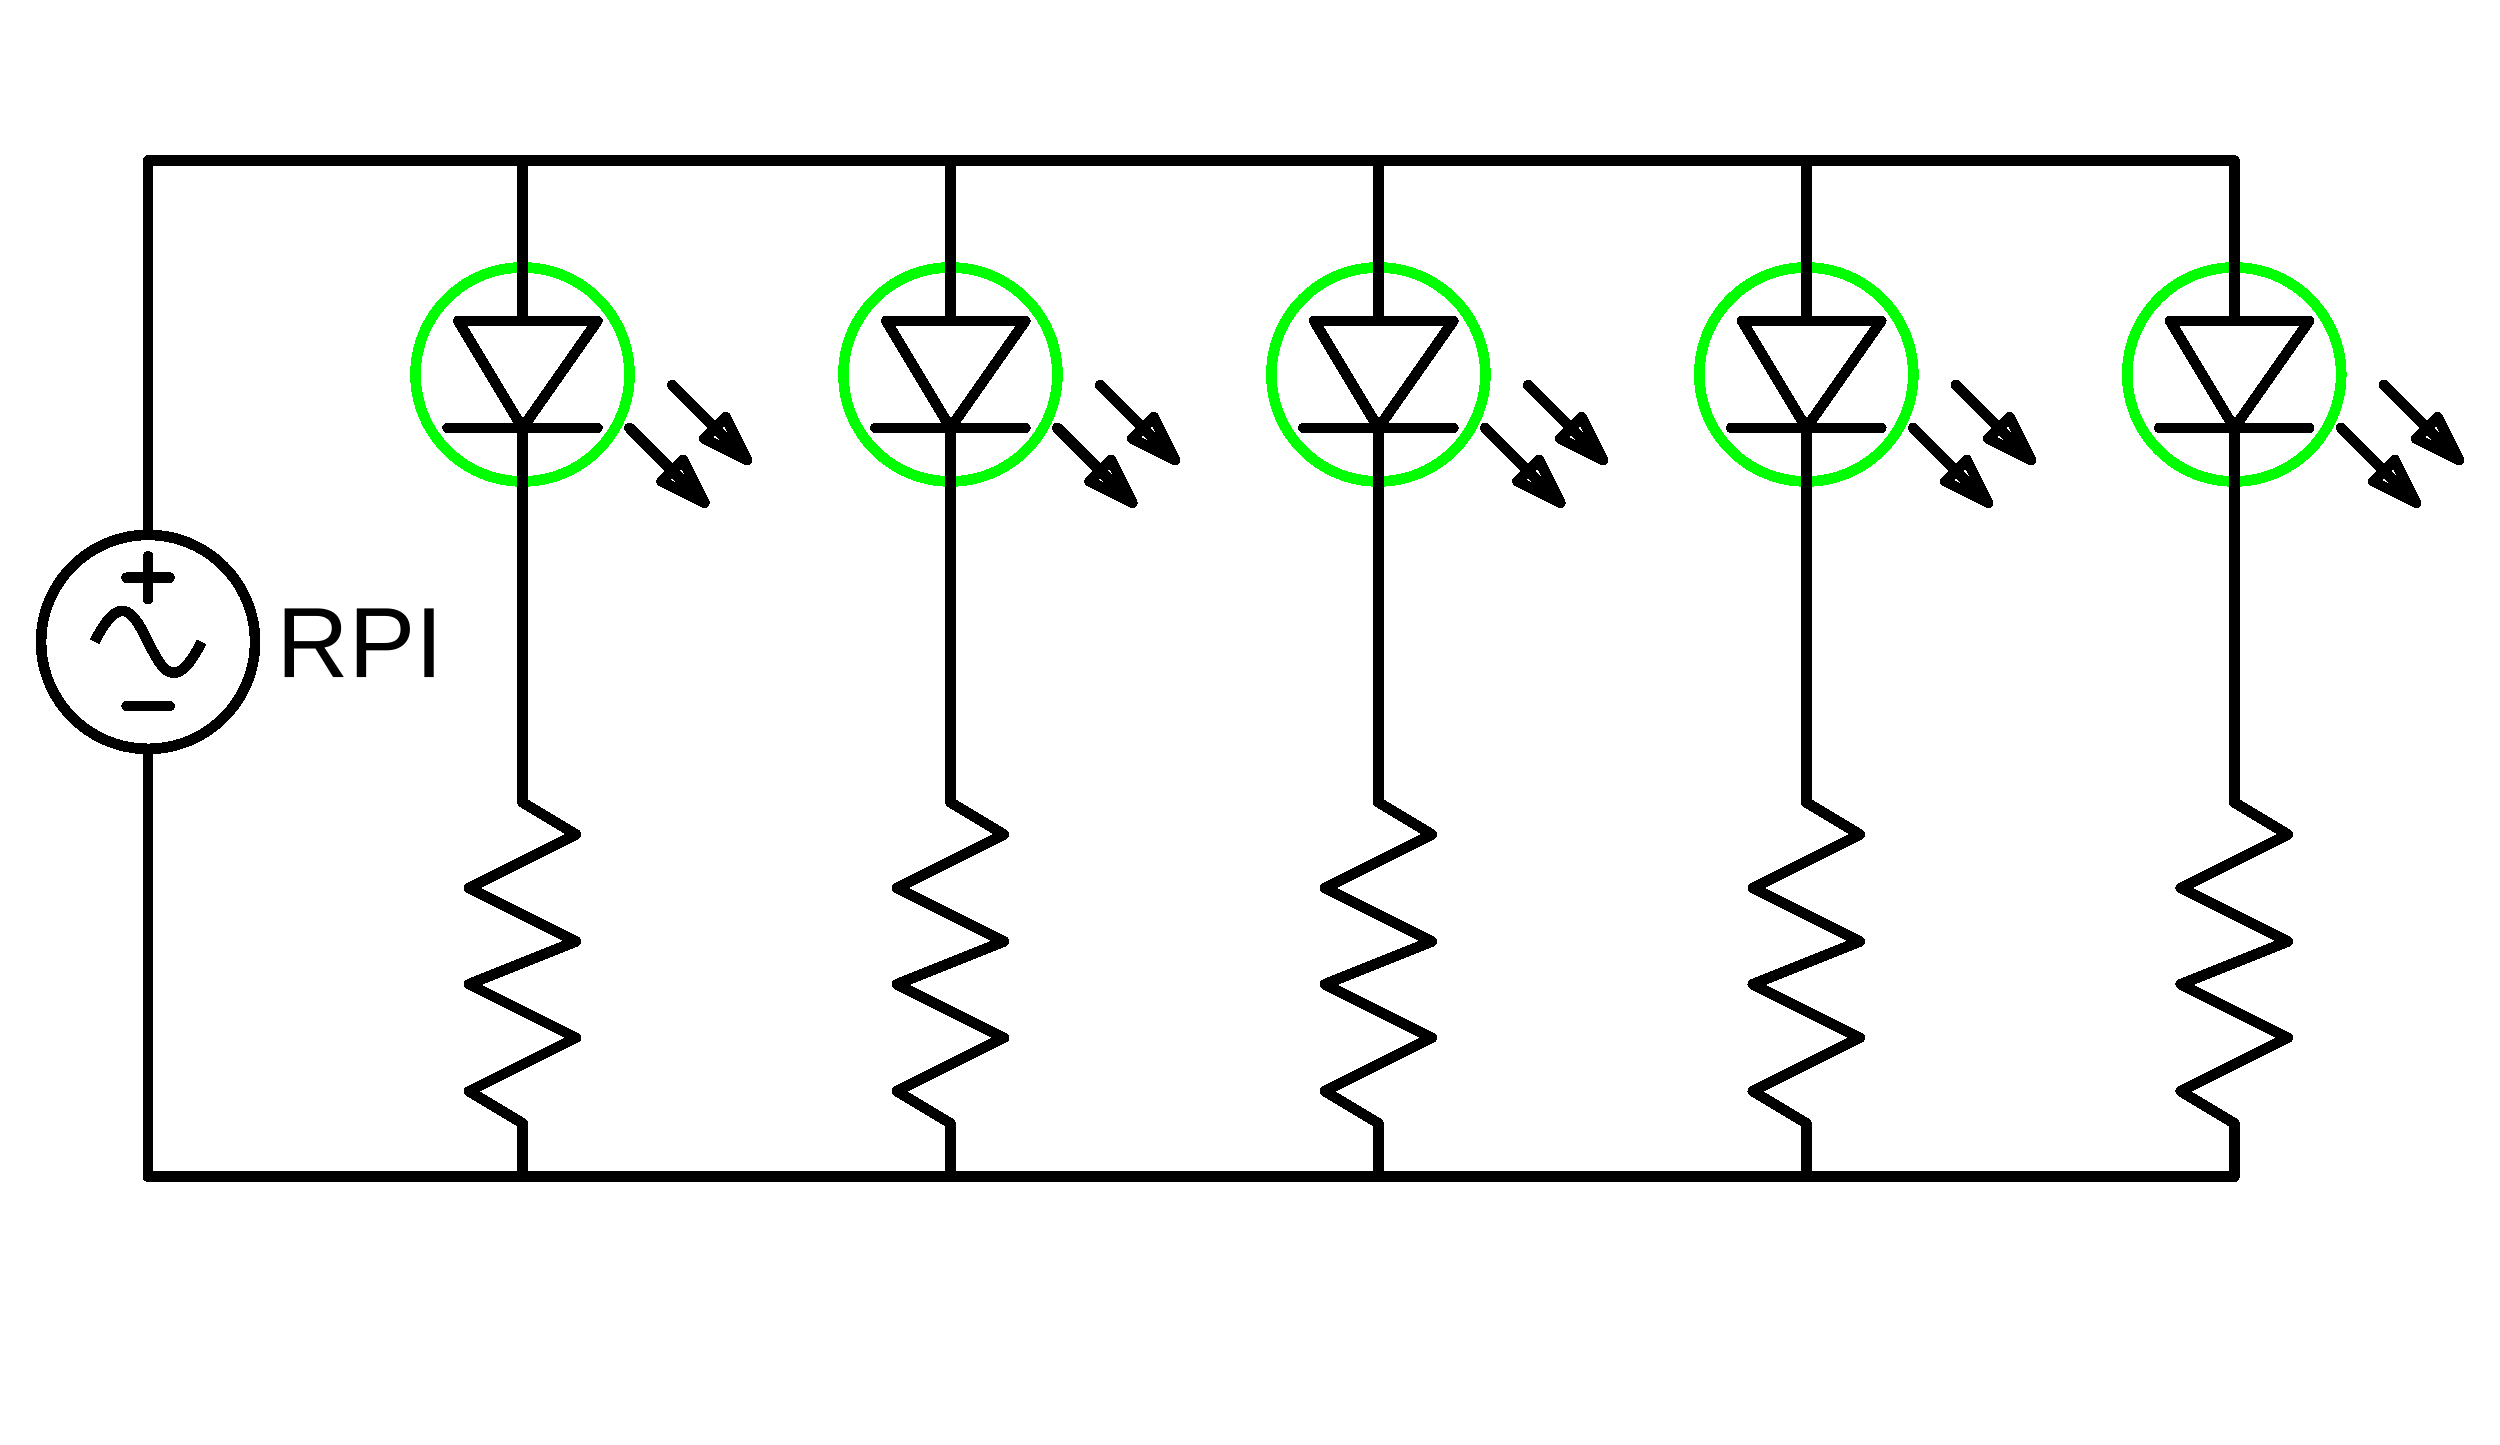
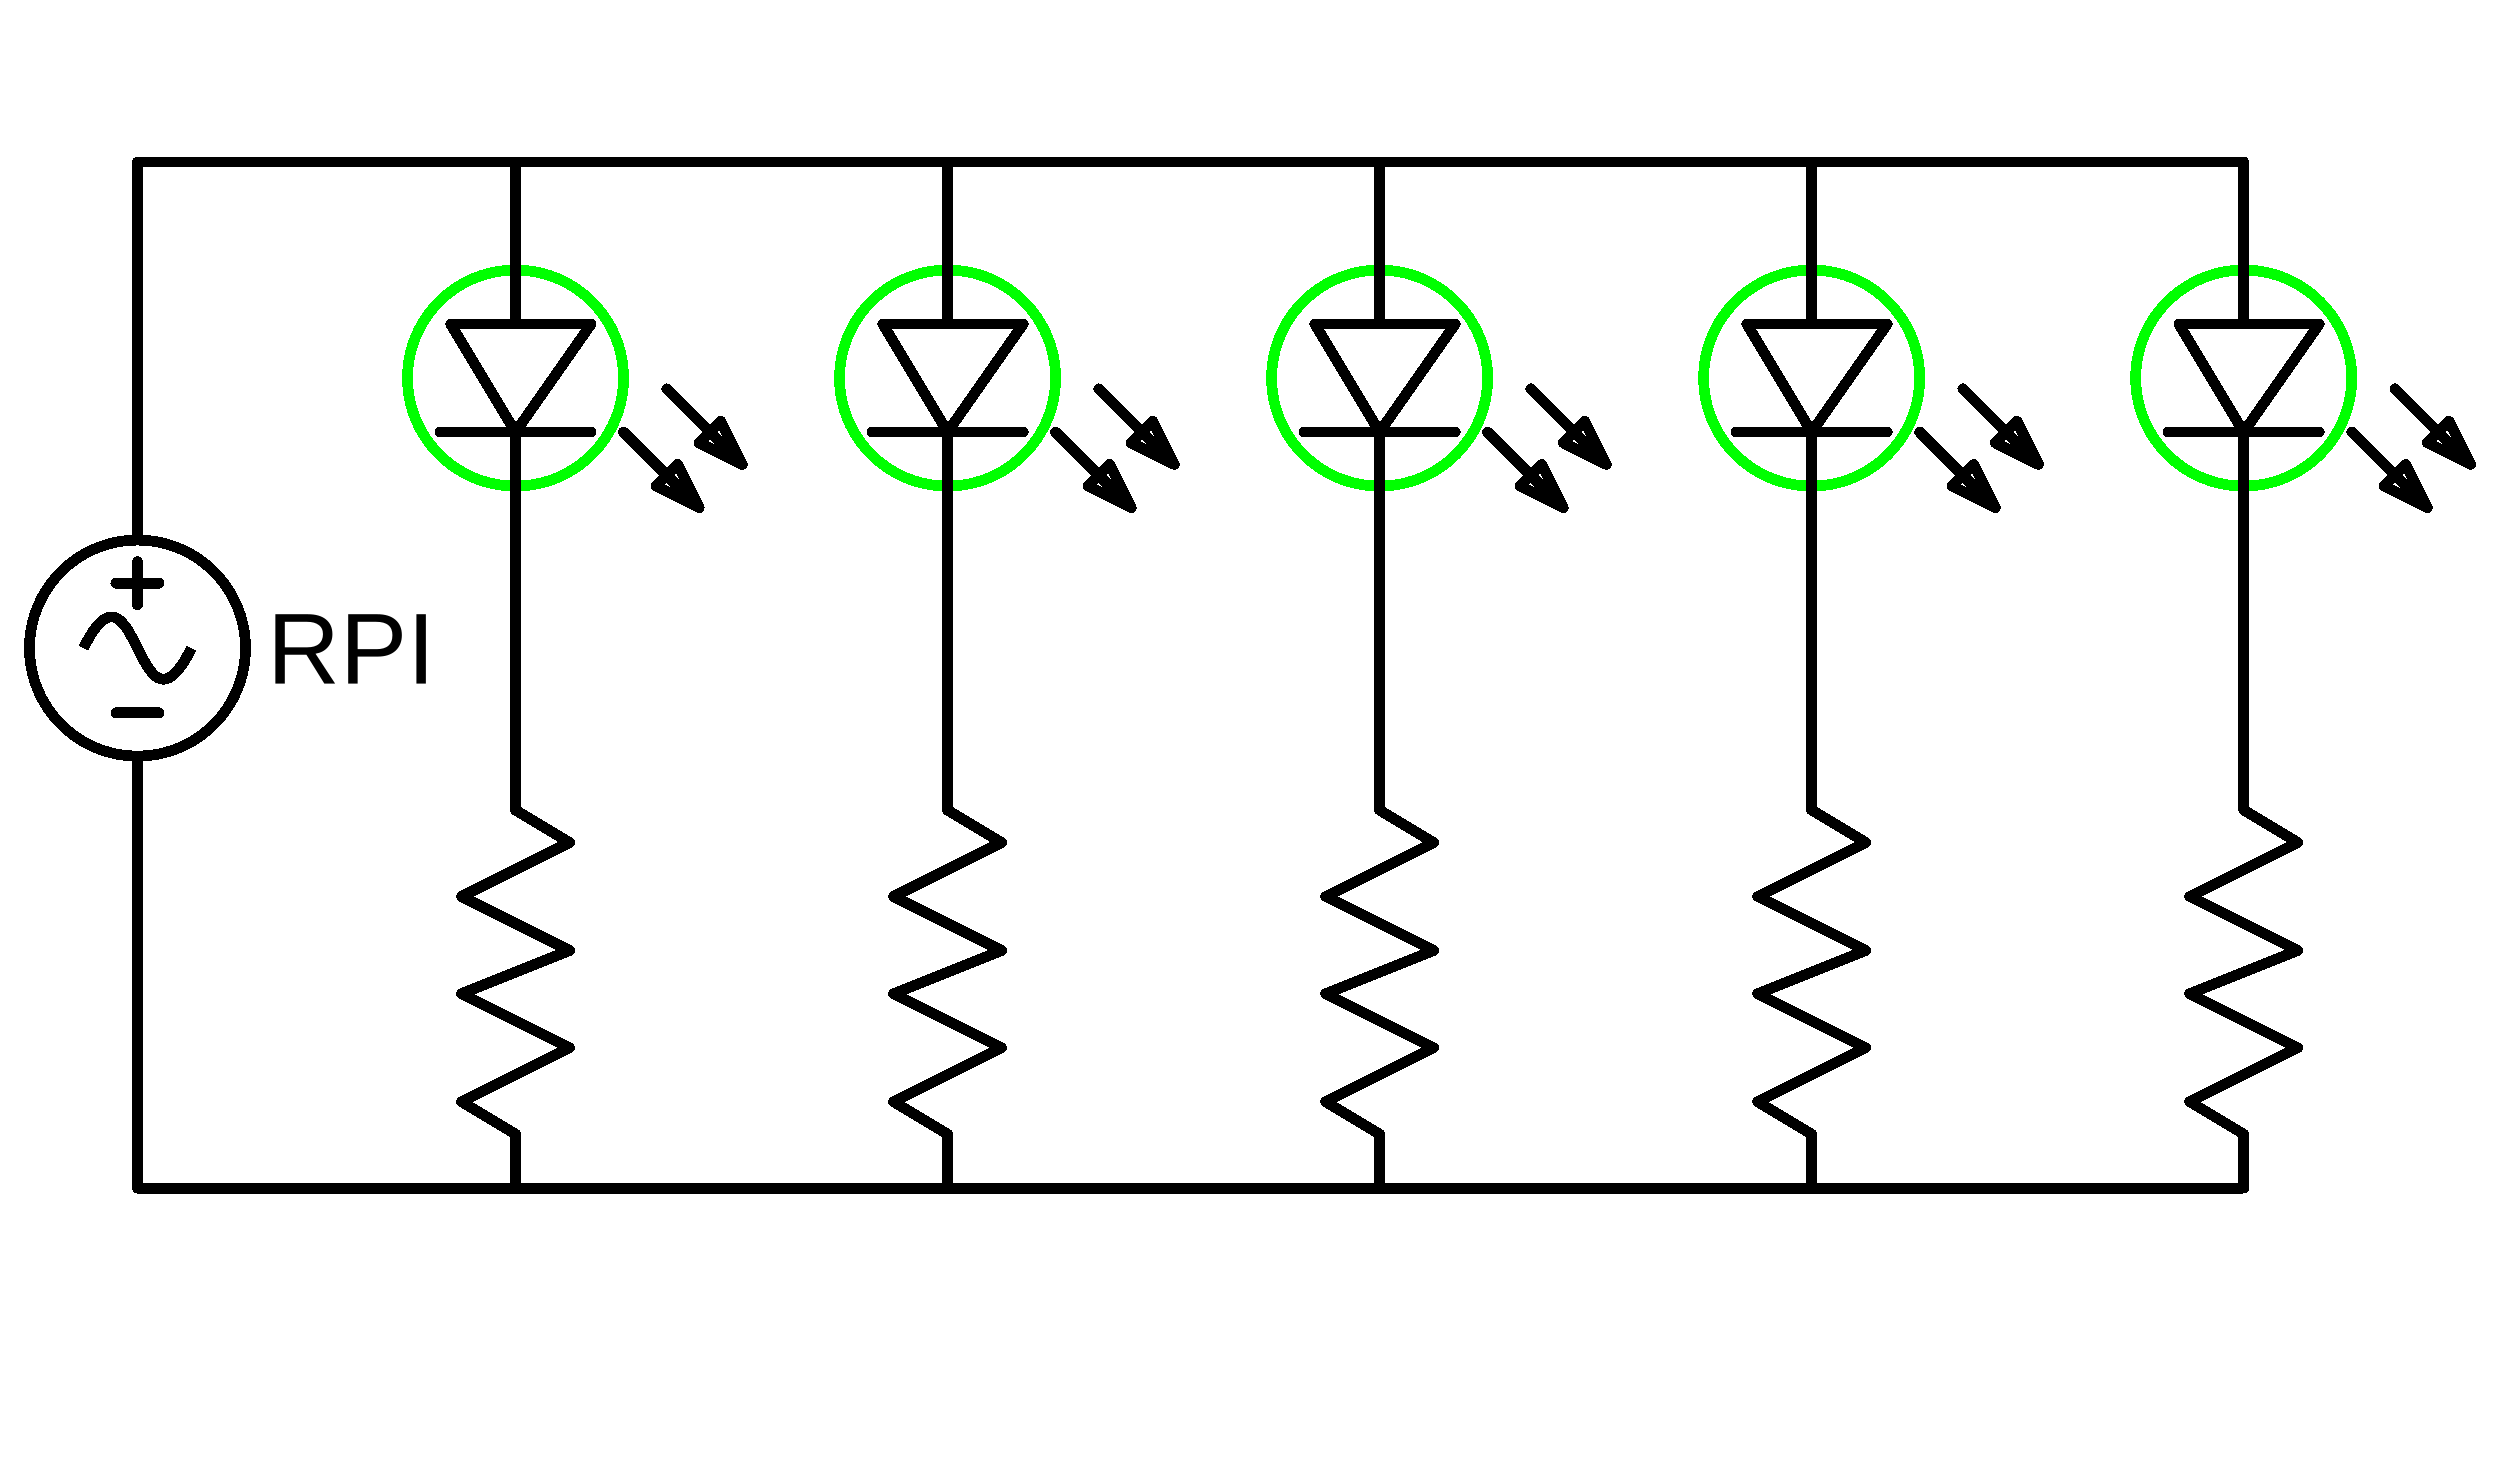
- <svg xmlns="http://www.w3.org/2000/svg" width="1801.6" height="1040.8" viewBox="463 -670 200 135">
+ <svg xmlns="http://www.w3.org/2000/svg" width="1801.6" height="1050.8" viewBox="463 -670 200 135">
  <style type="text/css">
        path, polyline, polygon {stroke-linejoin:round;}
        rect, circle, ellipse, polyline, line, polygon, path {shape-rendering:crispEdges;}
    </style>
  <g id="g1" c_spiceCmd="null" c_para="Prefix Start`1`" importFlag="0" c_portOfADImportHack="" c_transformList="">
    <g c_origin="495,-580" c_para="package`R0201`nameAlias`Value(Ω)`BOM_Supplier Part``BOM_Supplier``Contributor`LCEDA_Lib`spicePre`R`spiceSymbolName`R_0201_US`BOM_Manufacturer Part``" c_partid="part_lib_ggee8c7ff754de734e6" id="ggee8c7ff754de734e6" locked="0" c_shapetype="group" c_etype="pinpart" puuid="b600ab0518154c0c9d2ed5ca96244c69" uuid="36be002046ee442daec3a30b0f22c9fe" convert_to_pcb="yes" add_into_bom="yes" c_rotation="90">
      <g c_partid="part_annotation" id="gge723" display="none" c_shapetype="group">
        <text c_note="note_name" x="0" y="7" fill="#000080" font-family="Arial" font-size="7pt" font-weight="" font-style="" dominant-baseline="" text-anchor="start">100
                </text>
      </g>
      <g c_partid="part_annotation" id="gge461" display="none" c_shapetype="group">
        <text c_note="note_pre" x="1005.72" y="-1186.48" fill="#000080" font-family="Arial" font-size="7pt" font-weight="" font-style="" dominant-baseline="" text-anchor="start">R1
                </text>
      </g>
      <polyline points="495 -595 500 -592" stroke="#000000" id="gge132" locked="0" stroke-width="1" fill="none" stroke-linecap="round" />
      <polyline points="490 -587 500 -582" stroke="#000000" id="gge133" locked="0" stroke-width="1" fill="none" stroke-linecap="round" />
      <polyline points="500 -592 490 -587" stroke="#000000" id="gge134" locked="0" stroke-width="1" fill="none" stroke-linecap="round" />
      <g c_partid="part_pin" c_etype="pinpart" c_show="show" c_elec="0" c_spicepin="2" c_origin="495,-600" id="gge135" locked="0" c_rotation="90">
        <text x="495" y="-591" font-family="Verdana" font-size="7pt" fill="#000" text-anchor="end" c_pinname="2" display="none" transform="rotate(270,495,-591)">2
                </text>
        <text x="491" y="-599" font-family="Verdana" font-size="7pt" fill="#000" text-anchor="start" c_pinnumber="2" display="none" transform="rotate(270,491,-599)">2
                </text>
        <circle c_pindot="true" class="pindot" cx="495" cy="-600" r="2" fill="none" stroke="none" />
        <path d="M 495 -600 v 5" fill="none" stroke="#000" stroke-width="1" />
        <circle cx="495" cy="-598" r="3" stroke="#000" fill="none" stroke-width="1" display="none" />
        <path d="M 492 -595 L 495 -592 L 498 -595" fill="none" stroke="#000" stroke-width="1" display="none" />
      </g>
      <polyline points="500 -573 490 -568" stroke="#000000" id="gge142" locked="0" stroke-width="1" fill="none" stroke-linecap="round" />
      <polyline points="500 -582 490 -578" stroke="#000000" id="gge143" locked="0" stroke-width="1" fill="none" stroke-linecap="round" />
      <polyline points="490 -578 500 -573" stroke="#000000" id="gge144" locked="0" stroke-width="1" fill="none" stroke-linecap="round" />
      <polyline points="490 -568 495 -565" stroke="#000000" id="gge145" locked="0" stroke-width="1" fill="none" stroke-linecap="round" />
      <g c_partid="part_pin" c_etype="pinpart" c_show="show" c_elec="0" c_spicepin="1" c_origin="495,-560" id="gge146" locked="0" c_rotation="270">
        <text x="495" y="-569" font-family="Verdana" font-size="7pt" fill="#000" text-anchor="start" c_pinname="1" display="none" transform="rotate(270,495,-569)">1
                </text>
        <text x="491" y="-561" font-family="Verdana" font-size="7pt" fill="#000" text-anchor="end" c_pinnumber="1" display="none" transform="rotate(270,491,-561)">1
                </text>
        <circle c_pindot="true" class="pindot" cx="495" cy="-560" r="2" fill="none" stroke="none" />
        <path d="M 495 -560 v -5" fill="none" stroke="#000" stroke-width="1" />
        <circle cx="495" cy="-562" r="3" stroke="#000" fill="none" stroke-width="1" display="none" />
        <path d="M 498 -565 L 495 -568 L 492 -565" fill="none" stroke="#000" stroke-width="1" display="none" />
      </g>
    </g>
    <polyline c_etype="wire" c_shapetype="line" points="495 -615 495 -600" stroke="#000000" id="gge180" locked="0" stroke-width="1" fill="none" stroke-linecap="round" />
    <polyline c_etype="wire" c_shapetype="line" points="655 -655 460 -655 460 -630" stroke="#000000" id="gge228" locked="0" stroke-width="1" fill="none" stroke-linecap="round" />
    <polyline c_etype="wire" c_shapetype="line" points="655 -560 460 -560 460 -590" stroke="#000000" id="gge229" locked="0" stroke-width="1" fill="none" stroke-linecap="round" />
    <g c_origin="460,-610" c_para="package`HDR1X2`nameAlias`Value`BOM_Supplier Part``BOM_Supplier``Contributor`EasyEDA`spiceSymbolName`VSin`sim`true`AC_Amplitude``AC_Phase``spicePre`V`BOM_Manufacturer Part``" c_partid="part_lib_gge354" id="gge354" locked="0" c_shapetype="group" c_etype="pinpart" puuid="05ca98c924be4d7f9936cfbc00888d3a" uuid="dacce69b1c194bea92742be765e82cfc" convert_to_pcb="yes" add_into_bom="yes">
      <g c_partid="part_annotation" id="gge378" display="none" c_shapetype="group">
        <text c_note="note_name" x="472" y="-597.87" fill="#000080" font-family="Arial" font-size="7pt" font-weight="" font-style="" dominant-baseline="" text-anchor="start">SIN(0 1 50 10m 1 0)
                </text>
      </g>
      <g c_partid="part_annotation" id="gge357" c_shapetype="group">
        <text c_note="note_pre" x="472" y="-606.71" fill="#000000" font-family="Arial" font-size="7pt" font-weight="" font-style="" dominant-baseline="" text-anchor="start">RPI
                </text>
      </g>
      <ellipse cx="460" cy="-610" rx="10" ry="10" id="gge359" locked="0" stroke="#000000" stroke-width="1" fill="none" />
      <g c_partid="part_pin" c_etype="pinpart" c_show="show" c_elec="0" c_spicepin="1" c_origin="460,-630" id="gge360" locked="0" c_rotation="90">
        <text x="460" y="-618" font-family="Verdana" font-size="7pt" fill="#000" text-anchor="end" c_pinname="1" display="none" transform="rotate(270,460,-618)">1
                </text>
        <text x="456" y="-624" font-family="Verdana" font-size="7pt" fill="#000" text-anchor="start" c_pinnumber="1" display="none" transform="rotate(270,456,-624)">1
                </text>
        <circle c_pindot="true" class="pindot" cx="460" cy="-630" r="2" fill="none" stroke="none" />
        <path d="M 460 -620 v -10" fill="none" stroke="#000" stroke-width="1" />
        <circle cx="460" cy="-643" r="3" stroke="#000" fill="none" stroke-width="1" display="none" />
        <path d="M 457 -640 L 460 -637 L 463 -640" fill="none" stroke="#000" stroke-width="1" display="none" />
      </g>
      <polyline points="458 -616 462 -616" stroke="#000000" id="gge367" locked="0" stroke-width="1" fill="none" stroke-linecap="round" />
      <polyline points="460 -618 460 -614" stroke="#000000" id="gge368" locked="0" stroke-width="1" fill="none" stroke-linecap="round" />
      <g c_partid="part_pin" c_etype="pinpart" c_show="show" c_elec="0" c_spicepin="2" c_origin="460,-590" id="gge369" locked="0" c_rotation="270">
        <text x="460" y="-604" font-family="Verdana" font-size="7pt" fill="#000" text-anchor="start" c_pinname="2" display="none" transform="rotate(270,460,-604)">2
                </text>
        <text x="456" y="-596" font-family="Verdana" font-size="7pt" fill="#000" text-anchor="end" c_pinnumber="2" display="none" transform="rotate(270,456,-596)">2
                </text>
        <circle c_pindot="true" class="pindot" cx="460" cy="-590" r="2" fill="none" stroke="none" />
        <path d="M 460 -600 v 10" fill="none" stroke="#000" stroke-width="1" />
        <circle cx="460" cy="-577" r="3" stroke="#000" fill="none" stroke-width="1" display="none" />
        <path d="M 463 -580 L 460 -583 L 457 -580" fill="none" stroke="#000" stroke-width="1" display="none" />
      </g>
      <polyline points="462 -604 458 -604" stroke="#000000" id="gge376" locked="0" stroke-width="1" fill="none" stroke-linecap="round" />
      <path d="M 455 -610 C 460 -620 460 -600 465 -610" id="gge16" locked="0" c_etype="" stroke="#000000" stroke-width="1" fill="none" />
    </g>
    <g c_origin="495,-635" c_para="package``nameAlias`Model`catid`20`spicePre`X`link``spiceSymbolName`LED`Contributor`仿真库绘制`Color`Green`BOM_Supplier Part``BOM_Supplier``NameDisplay`0`BOM_Manufacturer Part``" c_partid="part_lib_ggeecd0082f958da42a" id="ggeecd0082f958da42a" locked="0" c_shapetype="group" c_etype="pinpart" puuid="" uuid="8d4db5be82ea40728bee6ee8a1231479" convert_to_pcb="yes" add_into_bom="yes" c_rotation="270">
      <g c_partid="part_annotation" id="gge379" display="none" c_shapetype="group">
        <text c_note="note_name" x="518" y="-622.87" fill="#000080" font-family="Arial" font-size="7pt" font-weight="" font-style="" dominant-baseline="" text-anchor="start">LED
                </text>
      </g>
      <g c_partid="part_annotation" id="gge458" display="none" c_shapetype="group">
        <text c_note="note_pre" x="1018.5" y="-1296.48" fill="#000080" font-family="Arial" font-size="7pt" font-weight="" font-style="" dominant-baseline="" text-anchor="start">LED1
                </text>
      </g>
      <ellipse cx="495" cy="-635" rx="10" ry="10" id="gge383" locked="0" stroke="#00FF00" stroke-width="1" fill="none" />
      <polyline points="488 -630 502 -630" stroke="#000000" id="gge384" locked="0" stroke-width="1" fill="none" stroke-linecap="round" />
      <path d="M 489 -640 L 495 -630 L 502 -640 Z " id="gge385" locked="0" c_etype="" stroke="#000000" stroke-width="1" fill="none" />
      <g c_partid="part_pin" c_etype="pinpart" c_show="show" c_elec="0" c_spicepin="2" c_origin="495,-615" id="gge386" locked="0" c_rotation="270">
        <text x="498" y="-633" font-family="Verdana" font-size="7pt" fill="#0000FF" text-anchor="start" c_pinname="-" display="none" transform="rotate(270,498,-633)">-
                </text>
        <text x="494" y="-624" font-family="Verdana" font-size="7pt" fill="#0000FF" text-anchor="end" c_pinnumber="2" display="none" transform="rotate(270,494,-624)">2
                </text>
        <circle c_pindot="true" class="pindot" cx="495" cy="-615" r="2" fill="none" stroke="none" />
        <path d="M 495 -615 v -15" fill="none" stroke="#000000" stroke-width="1" />
        <circle cx="495" cy="-627" r="3" stroke="#000000" fill="none" stroke-width="1" display="none" />
        <path d="M 498 -630 L 495 -633 L 492 -630" fill="none" stroke="#000000" stroke-width="1" display="none" />
      </g>
      <g c_partid="part_pin" c_etype="pinpart" c_show="show" c_elec="0" c_spicepin="1" c_origin="495,-655" id="gge393" locked="0" c_rotation="90">
        <text x="498" y="-637" font-family="Verdana" font-size="7pt" fill="#0000FF" text-anchor="end" c_pinname="+" display="none" transform="rotate(270,498,-637)">+
                </text>
        <text x="494" y="-646" font-family="Verdana" font-size="7pt" fill="#0000FF" text-anchor="start" c_pinnumber="1" display="none" transform="rotate(270,494,-646)">1
                </text>
        <circle c_pindot="true" class="pindot" cx="495" cy="-655" r="2" fill="none" stroke="none" />
        <path d="M 495 -655 v 15" fill="none" stroke="#000000" stroke-width="1" />
        <circle cx="495" cy="-643" r="3" stroke="#000000" fill="none" stroke-width="1" display="none" />
        <path d="M 492 -640 L 495 -637 L 498 -640" fill="none" stroke="#000000" stroke-width="1" display="none" />
      </g>
      <polygon points="516 -627 514 -631 512 -629" stroke="#000000" id="gge400" locked="0" stroke-width="1" fill="none" stroke-linecap="round" />
      <polygon points="512 -623 510 -627 508 -625" stroke="#000000" id="gge401" locked="0" stroke-width="1" fill="none" stroke-linecap="round" />
      <polyline points="509 -634 516 -627" stroke="#000000" id="gge402" locked="0" stroke-width="1" fill="none" stroke-linecap="round" />
      <polyline points="505 -630 512 -623" stroke="#000000" id="gge403" locked="0" stroke-width="1" fill="none" stroke-linecap="round" />
    </g>
    <g c_origin="535,-635" c_para="package``nameAlias`Model`catid`20`spicePre`X`link``spiceSymbolName`LED`Contributor`仿真库绘制`Color`Green`BOM_Supplier Part``BOM_Supplier``NameDisplay`0`BOM_Manufacturer Part``" c_partid="part_lib_gge1a3d52d6c199e1db" id="gge1a3d52d6c199e1db" locked="0" c_shapetype="group" c_etype="pinpart" puuid="" uuid="8d4db5be82ea40728bee6ee8a1231479" convert_to_pcb="yes" add_into_bom="yes" c_rotation="270">
      <g c_partid="part_annotation" id="gge406" display="none" c_shapetype="group">
        <text c_note="note_name" x="135" y="-928" fill="#000080" font-family="Arial" font-size="7pt" font-weight="" font-style="" dominant-baseline="" text-anchor="start">LED
                </text>
      </g>
      <g c_partid="part_annotation" id="gge408" c_shapetype="group">
        <text c_note="note_pre" x="1758.48" y="212.16" fill="#000080" font-family="Arial" font-size="7pt" font-weight="" font-style="" dominant-baseline="" text-anchor="start">LED2
                </text>
      </g>
      <ellipse cx="535" cy="-635" rx="10" ry="10" id="gge410" locked="0" stroke="#00FF00" stroke-width="1" fill="none" />
      <polyline points="528 -630 542 -630" stroke="#000000" id="gge411" locked="0" stroke-width="1" fill="none" stroke-linecap="round" />
      <path d="M 529 -640 L 535 -630 L 542 -640 Z " id="gge412" locked="0" c_etype="" stroke="#000000" stroke-width="1" fill="none" />
      <g c_partid="part_pin" c_etype="pinpart" c_show="show" c_elec="0" c_spicepin="2" c_origin="535,-615" id="gge413" locked="0" c_rotation="270">
        <text x="538" y="-633" font-family="Verdana" font-size="7pt" fill="#0000FF" text-anchor="start" c_pinname="-" display="none" transform="rotate(270,538,-633)">-
                </text>
        <text x="534" y="-624" font-family="Verdana" font-size="7pt" fill="#0000FF" text-anchor="end" c_pinnumber="2" display="none" transform="rotate(270,534,-624)">2
                </text>
        <circle c_pindot="true" class="pindot" cx="535" cy="-615" r="2" fill="none" stroke="none" />
        <path d="M 535 -615 v -15" fill="none" stroke="#000000" stroke-width="1" />
        <circle cx="535" cy="-627" r="3" stroke="#000000" fill="none" stroke-width="1" display="none" />
        <path d="M 538 -630 L 535 -633 L 532 -630" fill="none" stroke="#000000" stroke-width="1" display="none" />
      </g>
      <g c_partid="part_pin" c_etype="pinpart" c_show="show" c_elec="0" c_spicepin="1" c_origin="535,-655" id="gge420" locked="0" c_rotation="90">
        <text x="538" y="-637" font-family="Verdana" font-size="7pt" fill="#0000FF" text-anchor="end" c_pinname="+" display="none" transform="rotate(270,538,-637)">+
                </text>
        <text x="534" y="-646" font-family="Verdana" font-size="7pt" fill="#0000FF" text-anchor="start" c_pinnumber="1" display="none" transform="rotate(270,534,-646)">1
                </text>
        <circle c_pindot="true" class="pindot" cx="535" cy="-655" r="2" fill="none" stroke="none" />
        <path d="M 535 -655 v 15" fill="none" stroke="#000000" stroke-width="1" />
        <circle cx="535" cy="-643" r="3" stroke="#000000" fill="none" stroke-width="1" display="none" />
        <path d="M 532 -640 L 535 -637 L 538 -640" fill="none" stroke="#000000" stroke-width="1" display="none" />
      </g>
      <polygon points="556 -627 554 -631 552 -629" stroke="#000000" id="gge427" locked="0" stroke-width="1" fill="none" stroke-linecap="round" />
      <polygon points="552 -623 550 -627 548 -625" stroke="#000000" id="gge428" locked="0" stroke-width="1" fill="none" stroke-linecap="round" />
      <polyline points="549 -634 556 -627" stroke="#000000" id="gge429" locked="0" stroke-width="1" fill="none" stroke-linecap="round" />
      <polyline points="545 -630 552 -623" stroke="#000000" id="gge430" locked="0" stroke-width="1" fill="none" stroke-linecap="round" />
    </g>
    <g c_origin="575,-635" c_para="package``nameAlias`Model`catid`20`spicePre`X`link``spiceSymbolName`LED`Contributor`仿真库绘制`Color`Green`BOM_Supplier Part``BOM_Supplier``NameDisplay`0`BOM_Manufacturer Part``" c_partid="part_lib_gge9954846940b216ab" id="gge9954846940b216ab" locked="0" c_shapetype="group" c_etype="pinpart" puuid="" uuid="8d4db5be82ea40728bee6ee8a1231479" convert_to_pcb="yes" add_into_bom="yes" c_rotation="270">
      <g c_partid="part_annotation" id="gge462" display="none" c_shapetype="group">
        <text c_note="note_name" x="598" y="-622.81" fill="#000080" font-family="Arial" font-size="7pt" font-weight="" font-style="" dominant-baseline="" text-anchor="start">LED
                </text>
      </g>
      <g c_partid="part_annotation" id="gge514" display="none" c_shapetype="group">
        <text c_note="note_pre" x="1178.5" y="-1297" fill="#000080" font-family="Arial" font-size="7pt" font-weight="" font-style="" dominant-baseline="" text-anchor="start">LED3
                </text>
      </g>
      <ellipse cx="575" cy="-635" rx="10" ry="10" id="gge466" locked="0" stroke="#00FF00" stroke-width="1" fill="none" />
      <polyline points="568 -630 582 -630" stroke="#000000" id="gge467" locked="0" stroke-width="1" fill="none" stroke-linecap="round" />
      <path d="M 569 -640 L 575 -630 L 582 -640 Z " id="gge468" locked="0" c_etype="" stroke="#000000" stroke-width="1" fill="none" />
      <g c_partid="part_pin" c_etype="pinpart" c_show="show" c_elec="0" c_spicepin="2" c_origin="575,-615" id="gge469" locked="0" c_rotation="270">
        <text x="578" y="-633" font-family="Verdana" font-size="7pt" fill="#0000FF" text-anchor="start" c_pinname="-" display="none" transform="rotate(270,578,-633)">-
                </text>
        <text x="574" y="-624" font-family="Verdana" font-size="7pt" fill="#0000FF" text-anchor="end" c_pinnumber="2" display="none" transform="rotate(270,574,-624)">2
                </text>
        <circle c_pindot="true" class="pindot" cx="575" cy="-615" r="2" fill="none" stroke="none" />
        <path d="M 575 -615 v -15" fill="none" stroke="#000000" stroke-width="1" />
        <circle cx="575" cy="-627" r="3" stroke="#000000" fill="none" stroke-width="1" display="none" />
        <path d="M 578 -630 L 575 -633 L 572 -630" fill="none" stroke="#000000" stroke-width="1" display="none" />
      </g>
      <g c_partid="part_pin" c_etype="pinpart" c_show="show" c_elec="0" c_spicepin="1" c_origin="575,-655" id="gge476" locked="0" c_rotation="90">
        <text x="578" y="-637" font-family="Verdana" font-size="7pt" fill="#0000FF" text-anchor="end" c_pinname="+" display="none" transform="rotate(270,578,-637)">+
                </text>
        <text x="574" y="-646" font-family="Verdana" font-size="7pt" fill="#0000FF" text-anchor="start" c_pinnumber="1" display="none" transform="rotate(270,574,-646)">1
                </text>
        <circle c_pindot="true" class="pindot" cx="575" cy="-655" r="2" fill="none" stroke="none" />
        <path d="M 575 -655 v 15" fill="none" stroke="#000000" stroke-width="1" />
        <circle cx="575" cy="-643" r="3" stroke="#000000" fill="none" stroke-width="1" display="none" />
        <path d="M 572 -640 L 575 -637 L 578 -640" fill="none" stroke="#000000" stroke-width="1" display="none" />
      </g>
      <polygon points="596 -627 594 -631 592 -629" stroke="#000000" id="gge483" locked="0" stroke-width="1" fill="none" stroke-linecap="round" />
      <polygon points="592 -623 590 -627 588 -625" stroke="#000000" id="gge484" locked="0" stroke-width="1" fill="none" stroke-linecap="round" />
      <polyline points="589 -634 596 -627" stroke="#000000" id="gge485" locked="0" stroke-width="1" fill="none" stroke-linecap="round" />
      <polyline points="585 -630 592 -623" stroke="#000000" id="gge486" locked="0" stroke-width="1" fill="none" stroke-linecap="round" />
    </g>
    <g c_origin="615,-635" c_para="package``nameAlias`Model`catid`20`spicePre`X`link``spiceSymbolName`LED`Contributor`仿真库绘制`Color`Green`BOM_Supplier Part``BOM_Supplier``NameDisplay`0`BOM_Manufacturer Part``" c_partid="part_lib_gge2ab635aa616f4dde" id="gge2ab635aa616f4dde" locked="0" c_shapetype="group" c_etype="pinpart" puuid="" uuid="8d4db5be82ea40728bee6ee8a1231479" convert_to_pcb="yes" add_into_bom="yes" c_rotation="270">
      <g c_partid="part_annotation" id="gge535" display="none" c_shapetype="group">
        <text c_note="note_name" x="638" y="-622.81" fill="#000080" font-family="Arial" font-size="7pt" font-weight="" font-style="" dominant-baseline="" text-anchor="start">LED
                </text>
      </g>
      <g c_partid="part_annotation" id="gge614" display="none" c_shapetype="group">
        <text c_note="note_pre" x="1258.5" y="-1297" fill="#000080" font-family="Arial" font-size="7pt" font-weight="" font-style="" dominant-baseline="" text-anchor="start">LED4
                </text>
      </g>
      <ellipse cx="615" cy="-635" rx="10" ry="10" id="gge539" locked="0" stroke="#00FF00" stroke-width="1" fill="none" />
      <polyline points="608 -630 622 -630" stroke="#000000" id="gge540" locked="0" stroke-width="1" fill="none" stroke-linecap="round" />
      <path d="M 609 -640 L 615 -630 L 622 -640 Z " id="gge541" locked="0" c_etype="" stroke="#000000" stroke-width="1" fill="none" />
      <g c_partid="part_pin" c_etype="pinpart" c_show="show" c_elec="0" c_spicepin="2" c_origin="615,-615" id="gge542" locked="0" c_rotation="270">
        <text x="618" y="-633" font-family="Verdana" font-size="7pt" fill="#0000FF" text-anchor="start" c_pinname="-" display="none" transform="rotate(270,618,-633)">-
                </text>
        <text x="614" y="-624" font-family="Verdana" font-size="7pt" fill="#0000FF" text-anchor="end" c_pinnumber="2" display="none" transform="rotate(270,614,-624)">2
                </text>
        <circle c_pindot="true" class="pindot" cx="615" cy="-615" r="2" fill="none" stroke="none" />
        <path d="M 615 -615 v -15" fill="none" stroke="#000000" stroke-width="1" />
        <circle cx="615" cy="-627" r="3" stroke="#000000" fill="none" stroke-width="1" display="none" />
        <path d="M 618 -630 L 615 -633 L 612 -630" fill="none" stroke="#000000" stroke-width="1" display="none" />
      </g>
      <g c_partid="part_pin" c_etype="pinpart" c_show="show" c_elec="0" c_spicepin="1" c_origin="615,-655" id="gge549" locked="0" c_rotation="90">
        <text x="618" y="-637" font-family="Verdana" font-size="7pt" fill="#0000FF" text-anchor="end" c_pinname="+" display="none" transform="rotate(270,618,-637)">+
                </text>
        <text x="614" y="-646" font-family="Verdana" font-size="7pt" fill="#0000FF" text-anchor="start" c_pinnumber="1" display="none" transform="rotate(270,614,-646)">1
                </text>
        <circle c_pindot="true" class="pindot" cx="615" cy="-655" r="2" fill="none" stroke="none" />
        <path d="M 615 -655 v 15" fill="none" stroke="#000000" stroke-width="1" />
        <circle cx="615" cy="-643" r="3" stroke="#000000" fill="none" stroke-width="1" display="none" />
        <path d="M 612 -640 L 615 -637 L 618 -640" fill="none" stroke="#000000" stroke-width="1" display="none" />
      </g>
      <polygon points="636 -627 634 -631 632 -629" stroke="#000000" id="gge556" locked="0" stroke-width="1" fill="none" stroke-linecap="round" />
      <polygon points="632 -623 630 -627 628 -625" stroke="#000000" id="gge557" locked="0" stroke-width="1" fill="none" stroke-linecap="round" />
      <polyline points="629 -634 636 -627" stroke="#000000" id="gge558" locked="0" stroke-width="1" fill="none" stroke-linecap="round" />
      <polyline points="625 -630 632 -623" stroke="#000000" id="gge559" locked="0" stroke-width="1" fill="none" stroke-linecap="round" />
    </g>
    <g c_origin="655,-635" c_para="package``nameAlias`Model`catid`20`spicePre`X`link``spiceSymbolName`LED`Contributor`仿真库绘制`Color`Green`BOM_Supplier Part``BOM_Supplier``NameDisplay`0`BOM_Manufacturer Part``" c_partid="part_lib_gge05cd6eba9df5d859" id="gge05cd6eba9df5d859" locked="0" c_shapetype="group" c_etype="pinpart" puuid="" uuid="8d4db5be82ea40728bee6ee8a1231479" convert_to_pcb="yes" add_into_bom="yes" c_rotation="270">
      <g c_partid="part_annotation" id="gge562" display="none" c_shapetype="group">
        <text c_note="note_name" x="255" y="-928" fill="#000080" font-family="Arial" font-size="7pt" font-weight="" font-style="" dominant-baseline="" text-anchor="start">LED
                </text>
      </g>
      <g c_partid="part_annotation" id="gge615" display="none" c_shapetype="group">
        <text c_note="note_pre" x="1338.5" y="-1297" fill="#000080" font-family="Arial" font-size="7pt" font-weight="" font-style="" dominant-baseline="" text-anchor="start">LED5
                </text>
      </g>
      <ellipse cx="655" cy="-635" rx="10" ry="10" id="gge566" locked="0" stroke="#00FF00" stroke-width="1" fill="none" />
      <polyline points="648 -630 662 -630" stroke="#000000" id="gge567" locked="0" stroke-width="1" fill="none" stroke-linecap="round" />
      <path d="M 649 -640 L 655 -630 L 662 -640 Z " id="gge568" locked="0" c_etype="" stroke="#000000" stroke-width="1" fill="none" />
      <g c_partid="part_pin" c_etype="pinpart" c_show="show" c_elec="0" c_spicepin="2" c_origin="655,-615" id="gge569" locked="0" c_rotation="270">
        <text x="658" y="-633" font-family="Verdana" font-size="7pt" fill="#0000FF" text-anchor="start" c_pinname="-" display="none" transform="rotate(270,658,-633)">-
                </text>
        <text x="654" y="-624" font-family="Verdana" font-size="7pt" fill="#0000FF" text-anchor="end" c_pinnumber="2" display="none" transform="rotate(270,654,-624)">2
                </text>
        <circle c_pindot="true" class="pindot" cx="655" cy="-615" r="2" fill="none" stroke="none" />
        <path d="M 655 -615 v -15" fill="none" stroke="#000000" stroke-width="1" />
        <circle cx="655" cy="-627" r="3" stroke="#000000" fill="none" stroke-width="1" display="none" />
        <path d="M 658 -630 L 655 -633 L 652 -630" fill="none" stroke="#000000" stroke-width="1" display="none" />
      </g>
      <g c_partid="part_pin" c_etype="pinpart" c_show="show" c_elec="0" c_spicepin="1" c_origin="655,-655" id="gge576" locked="0" c_rotation="90">
        <text x="658" y="-637" font-family="Verdana" font-size="7pt" fill="#0000FF" text-anchor="end" c_pinname="+" display="none" transform="rotate(270,658,-637)">+
                </text>
        <text x="654" y="-646" font-family="Verdana" font-size="7pt" fill="#0000FF" text-anchor="start" c_pinnumber="1" display="none" transform="rotate(270,654,-646)">1
                </text>
        <circle c_pindot="true" class="pindot" cx="655" cy="-655" r="2" fill="none" stroke="none" />
        <path d="M 655 -655 v 15" fill="none" stroke="#000000" stroke-width="1" />
        <circle cx="655" cy="-643" r="3" stroke="#000000" fill="none" stroke-width="1" display="none" />
        <path d="M 652 -640 L 655 -637 L 658 -640" fill="none" stroke="#000000" stroke-width="1" display="none" />
      </g>
      <polygon points="676 -627 674 -631 672 -629" stroke="#000000" id="gge583" locked="0" stroke-width="1" fill="none" stroke-linecap="round" />
      <polygon points="672 -623 670 -627 668 -625" stroke="#000000" id="gge584" locked="0" stroke-width="1" fill="none" stroke-linecap="round" />
      <polyline points="669 -634 676 -627" stroke="#000000" id="gge585" locked="0" stroke-width="1" fill="none" stroke-linecap="round" />
      <polyline points="665 -630 672 -623" stroke="#000000" id="gge586" locked="0" stroke-width="1" fill="none" stroke-linecap="round" />
    </g>
    <g c_origin="535,-580" c_para="package`AXIAL-0.3`nameAlias`Value(Ω)`Resistance`1k`Contributor`EasyEDA`BOM_Supplier Part``BOM_Supplier`YUJING`spicePre`R`spiceSymbolName`Resistor_US`BOM_Manufacturer Part``" c_partid="part_lib_gge8edc7e3c39422a4a" id="gge8edc7e3c39422a4a" locked="0" c_shapetype="group" c_etype="pinpart" puuid="b9efc06d0fb742f99a478d48de211eb9" uuid="a5cb8fc803084158bb825edf2c7447ef" convert_to_pcb="yes" add_into_bom="yes" c_rotation="90">
      <g c_partid="part_annotation" id="gge722" c_shapetype="group">
        <text c_note="note_name" x="0" y="7" fill="#000080" font-family="Arial" font-size="7pt" font-weight="" font-style="" dominant-baseline="" text-anchor="start">100
                </text>
      </g>
      <g c_partid="part_annotation" id="gge720" display="none" c_shapetype="group">
        <text c_note="note_pre" x="1083.66" y="-1187" fill="#000080" font-family="Arial" font-size="7pt" font-weight="" font-style="" dominant-baseline="" text-anchor="start">R2
                </text>
      </g>
      <polyline points="535 -565 530 -568 540 -573 530 -578 540 -582 530 -587 540 -592 535 -595" stroke="#000000" id="gge620" locked="0" stroke-width="1" fill="none" stroke-linecap="round" />
      <g c_partid="part_pin" c_etype="pinpart" c_show="show" c_elec="0" c_spicepin="1" c_origin="535,-560" id="gge621" locked="0" c_rotation="270">
        <text x="535" y="-569" font-family="Verdana" font-size="7pt" fill="#000" text-anchor="start" c_pinname="1" display="none" transform="rotate(270,535,-569)">1
                </text>
        <text x="531" y="-561" font-family="Verdana" font-size="7pt" fill="#000" text-anchor="end" c_pinnumber="1" display="none" transform="rotate(270,531,-561)">1
                </text>
        <circle c_pindot="true" class="pindot" cx="535" cy="-560" r="2" fill="none" stroke="none" />
        <path d="M 535 -560 v -5" fill="none" stroke="#000" stroke-width="1" />
        <circle cx="535" cy="-562" r="3" stroke="#000" fill="none" stroke-width="1" display="none" />
        <path d="M 538 -565 L 535 -568 L 532 -565" fill="none" stroke="#000" stroke-width="1" display="none" />
      </g>
      <g c_partid="part_pin" c_etype="pinpart" c_show="show" c_elec="0" c_spicepin="2" c_origin="535,-600" id="gge628" locked="0" c_rotation="90">
        <text x="535" y="-591" font-family="Verdana" font-size="7pt" fill="#000" text-anchor="end" c_pinname="2" display="none" transform="rotate(270,535,-591)">2
                </text>
        <text x="531" y="-599" font-family="Verdana" font-size="7pt" fill="#000" text-anchor="start" c_pinnumber="2" display="none" transform="rotate(270,531,-599)">2
                </text>
        <circle c_pindot="true" class="pindot" cx="535" cy="-600" r="2" fill="none" stroke="none" />
        <path d="M 535 -600 v 5" fill="none" stroke="#000" stroke-width="1" />
        <circle cx="535" cy="-598" r="3" stroke="#000" fill="none" stroke-width="1" display="none" />
        <path d="M 532 -595 L 535 -592 L 538 -595" fill="none" stroke="#000" stroke-width="1" display="none" />
      </g>
    </g>
    <g c_origin="575,-580" c_para="package`AXIAL-0.3`nameAlias`Value(Ω)`Resistance`1k`Contributor`EasyEDA`BOM_Supplier Part``BOM_Supplier`YUJING`spicePre`R`spiceSymbolName`Resistor_US`BOM_Manufacturer Part``" c_partid="part_lib_gge085d04807930dc9d" id="gge085d04807930dc9d" locked="0" c_shapetype="group" c_etype="pinpart" puuid="b9efc06d0fb742f99a478d48de211eb9" uuid="a5cb8fc803084158bb825edf2c7447ef" convert_to_pcb="yes" add_into_bom="yes" c_rotation="90">
      <g c_partid="part_annotation" id="gge725" display="none" c_shapetype="group">
        <text c_note="note_name" x="0" y="7" fill="#000080" font-family="Arial" font-size="7pt" font-weight="" font-style="" dominant-baseline="" text-anchor="start">100
                </text>
      </g>
      <g c_partid="part_annotation" id="gge724" display="none" c_shapetype="group">
        <text c_note="note_pre" x="1362.76" y="-1187" fill="#000080" font-family="Arial" font-size="7pt" font-weight="" font-style="" dominant-baseline="" text-anchor="start">R3
                </text>
      </g>
      <polyline points="575 -565 570 -568 580 -573 570 -578 580 -582 570 -587 580 -592 575 -595" stroke="#000000" id="gge641" locked="0" stroke-width="1" fill="none" stroke-linecap="round" />
      <g c_partid="part_pin" c_etype="pinpart" c_show="show" c_elec="0" c_spicepin="1" c_origin="575,-560" id="gge642" locked="0" c_rotation="270">
        <text x="575" y="-569" font-family="Verdana" font-size="7pt" fill="#000" text-anchor="start" c_pinname="1" display="none" transform="rotate(270,575,-569)">1
                </text>
        <text x="571" y="-561" font-family="Verdana" font-size="7pt" fill="#000" text-anchor="end" c_pinnumber="1" display="none" transform="rotate(270,571,-561)">1
                </text>
        <circle c_pindot="true" class="pindot" cx="575" cy="-560" r="2" fill="none" stroke="none" />
        <path d="M 575 -560 v -5" fill="none" stroke="#000" stroke-width="1" />
        <circle cx="575" cy="-562" r="3" stroke="#000" fill="none" stroke-width="1" display="none" />
        <path d="M 578 -565 L 575 -568 L 572 -565" fill="none" stroke="#000" stroke-width="1" display="none" />
      </g>
      <g c_partid="part_pin" c_etype="pinpart" c_show="show" c_elec="0" c_spicepin="2" c_origin="575,-600" id="gge649" locked="0" c_rotation="90">
        <text x="575" y="-591" font-family="Verdana" font-size="7pt" fill="#000" text-anchor="end" c_pinname="2" display="none" transform="rotate(270,575,-591)">2
                </text>
        <text x="571" y="-599" font-family="Verdana" font-size="7pt" fill="#000" text-anchor="start" c_pinnumber="2" display="none" transform="rotate(270,571,-599)">2
                </text>
        <circle c_pindot="true" class="pindot" cx="575" cy="-600" r="2" fill="none" stroke="none" />
        <path d="M 575 -600 v 5" fill="none" stroke="#000" stroke-width="1" />
        <circle cx="575" cy="-598" r="3" stroke="#000" fill="none" stroke-width="1" display="none" />
        <path d="M 572 -595 L 575 -592 L 578 -595" fill="none" stroke="#000" stroke-width="1" display="none" />
      </g>
    </g>
    <g c_origin="615,-580" c_para="package`AXIAL-0.3`nameAlias`Value(Ω)`Resistance`1k`Contributor`EasyEDA`BOM_Supplier Part``BOM_Supplier`YUJING`spicePre`R`spiceSymbolName`Resistor_US`BOM_Manufacturer Part``" c_partid="part_lib_gge8c536c008a69b508" id="gge8c536c008a69b508" locked="0" c_shapetype="group" c_etype="pinpart" puuid="b9efc06d0fb742f99a478d48de211eb9" uuid="a5cb8fc803084158bb825edf2c7447ef" convert_to_pcb="yes" add_into_bom="yes" c_rotation="90">
      <g c_partid="part_annotation" id="gge727" c_shapetype="group">
        <text c_note="note_name" x="0" y="7" fill="#000080" font-family="Arial" font-size="7pt" text-anchor="start">100
                </text>
      </g>
      <g c_partid="part_annotation" id="gge726" c_shapetype="group">
        <text c_note="note_pre" x="1039.5" y="-1466.52" fill="#000080" font-family="Arial" font-size="7pt" font-weight="" font-style="" dominant-baseline="" text-anchor="start">R4
                </text>
      </g>
      <polyline points="615 -565 610 -568 620 -573 610 -578 620 -582 610 -587 620 -592 615 -595" stroke="#000000" id="gge662" locked="0" stroke-width="1" fill="none" stroke-linecap="round" />
      <g c_partid="part_pin" c_etype="pinpart" c_show="show" c_elec="0" c_spicepin="1" c_origin="615,-560" id="gge663" locked="0" c_rotation="270">
        <text x="615" y="-569" font-family="Verdana" font-size="7pt" fill="#000" text-anchor="start" c_pinname="1" display="none" transform="rotate(270,615,-569)">1
                </text>
        <text x="611" y="-561" font-family="Verdana" font-size="7pt" fill="#000" text-anchor="end" c_pinnumber="1" display="none" transform="rotate(270,611,-561)">1
                </text>
        <circle c_pindot="true" class="pindot" cx="615" cy="-560" r="2" fill="none" stroke="none" />
        <path d="M 615 -560 v -5" fill="none" stroke="#000" stroke-width="1" />
        <circle cx="615" cy="-562" r="3" stroke="#000" fill="none" stroke-width="1" display="none" />
        <path d="M 618 -565 L 615 -568 L 612 -565" fill="none" stroke="#000" stroke-width="1" display="none" />
      </g>
      <g c_partid="part_pin" c_etype="pinpart" c_show="show" c_elec="0" c_spicepin="2" c_origin="615,-600" id="gge670" locked="0" c_rotation="90">
        <text x="615" y="-591" font-family="Verdana" font-size="7pt" fill="#000" text-anchor="end" c_pinname="2" display="none" transform="rotate(270,615,-591)">2
                </text>
        <text x="611" y="-599" font-family="Verdana" font-size="7pt" fill="#000" text-anchor="start" c_pinnumber="2" display="none" transform="rotate(270,611,-599)">2
                </text>
        <circle c_pindot="true" class="pindot" cx="615" cy="-600" r="2" fill="none" stroke="none" />
        <path d="M 615 -600 v 5" fill="none" stroke="#000" stroke-width="1" />
        <circle cx="615" cy="-598" r="3" stroke="#000" fill="none" stroke-width="1" display="none" />
        <path d="M 612 -595 L 615 -592 L 618 -595" fill="none" stroke="#000" stroke-width="1" display="none" />
      </g>
    </g>
    <g c_origin="655,-580" c_para="package`AXIAL-0.3`nameAlias`Value(Ω)`Resistance`1k`Contributor`EasyEDA`BOM_Supplier Part``BOM_Supplier`YUJING`spicePre`R`spiceSymbolName`Resistor_US`BOM_Manufacturer Part``" c_partid="part_lib_ggeae5c0c26bc2a9b3e" id="ggeae5c0c26bc2a9b3e" locked="0" c_shapetype="group" c_etype="pinpart" puuid="b9efc06d0fb742f99a478d48de211eb9" uuid="a5cb8fc803084158bb825edf2c7447ef" convert_to_pcb="yes" add_into_bom="yes" c_rotation="90">
      <g c_partid="part_annotation" id="gge728" display="none" c_shapetype="group">
        <text c_note="note_name" x="1056.08" y="-288" fill="#000080" font-family="Arial" font-size="7pt" font-weight="" font-style="" dominant-baseline="" text-anchor="start">100
                </text>
      </g>
      <g c_partid="part_annotation" id="gge729" display="none" c_shapetype="group">
        <text c_note="note_pre" x="1317" y="-1187" fill="#000080" font-family="Arial" font-size="7pt" font-weight="" font-style="" dominant-baseline="" text-anchor="start">R5
                </text>
      </g>
      <polyline points="655 -565 650 -568 660 -573 650 -578 660 -582 650 -587 660 -592 655 -595" stroke="#000000" id="gge683" locked="0" stroke-width="1" fill="none" stroke-linecap="round" />
      <g c_partid="part_pin" c_etype="pinpart" c_show="show" c_elec="0" c_spicepin="1" c_origin="655,-560" id="gge684" locked="0" c_rotation="270">
        <text x="655" y="-569" font-family="Verdana" font-size="7pt" fill="#000" text-anchor="start" c_pinname="1" display="none" transform="rotate(270,655,-569)">1
                </text>
        <text x="651" y="-561" font-family="Verdana" font-size="7pt" fill="#000" text-anchor="end" c_pinnumber="1" display="none" transform="rotate(270,651,-561)">1
                </text>
        <circle c_pindot="true" class="pindot" cx="655" cy="-560" r="2" fill="none" stroke="none" />
        <path d="M 655 -560 v -5" fill="none" stroke="#000" stroke-width="1" />
        <circle cx="655" cy="-562" r="3" stroke="#000" fill="none" stroke-width="1" display="none" />
        <path d="M 658 -565 L 655 -568 L 652 -565" fill="none" stroke="#000" stroke-width="1" display="none" />
      </g>
      <g c_partid="part_pin" c_etype="pinpart" c_show="show" c_elec="0" c_spicepin="2" c_origin="655,-600" id="gge691" locked="0" c_rotation="90">
        <text x="655" y="-591" font-family="Verdana" font-size="7pt" fill="#000" text-anchor="end" c_pinname="2" display="none" transform="rotate(270,655,-591)">2
                </text>
        <text x="651" y="-599" font-family="Verdana" font-size="7pt" fill="#000" text-anchor="start" c_pinnumber="2" display="none" transform="rotate(270,651,-599)">2
                </text>
        <circle c_pindot="true" class="pindot" cx="655" cy="-600" r="2" fill="none" stroke="none" />
        <path d="M 655 -600 v 5" fill="none" stroke="#000" stroke-width="1" />
        <circle cx="655" cy="-598" r="3" stroke="#000" fill="none" stroke-width="1" display="none" />
        <path d="M 652 -595 L 655 -592 L 658 -595" fill="none" stroke="#000" stroke-width="1" display="none" />
      </g>
    </g>
    <polyline c_etype="wire" c_shapetype="line" points="535 -600 535 -615" stroke="#000000" id="gge738" locked="0" stroke-width="1" fill="none" stroke-linecap="round" />
    <polyline c_etype="wire" c_shapetype="line" points="575 -600 575 -615" stroke="#000000" id="gge739" locked="0" stroke-width="1" fill="none" stroke-linecap="round" />
    <polyline c_etype="wire" c_shapetype="line" points="615 -600 615 -615" stroke="#000000" id="gge740" locked="0" stroke-width="1" fill="none" stroke-linecap="round" />
    <polyline c_etype="wire" c_shapetype="line" points="655 -600 655 -615" stroke="#000000" id="gge741" locked="0" stroke-width="1" fill="none" stroke-linecap="round" />
  </g>
</svg>
